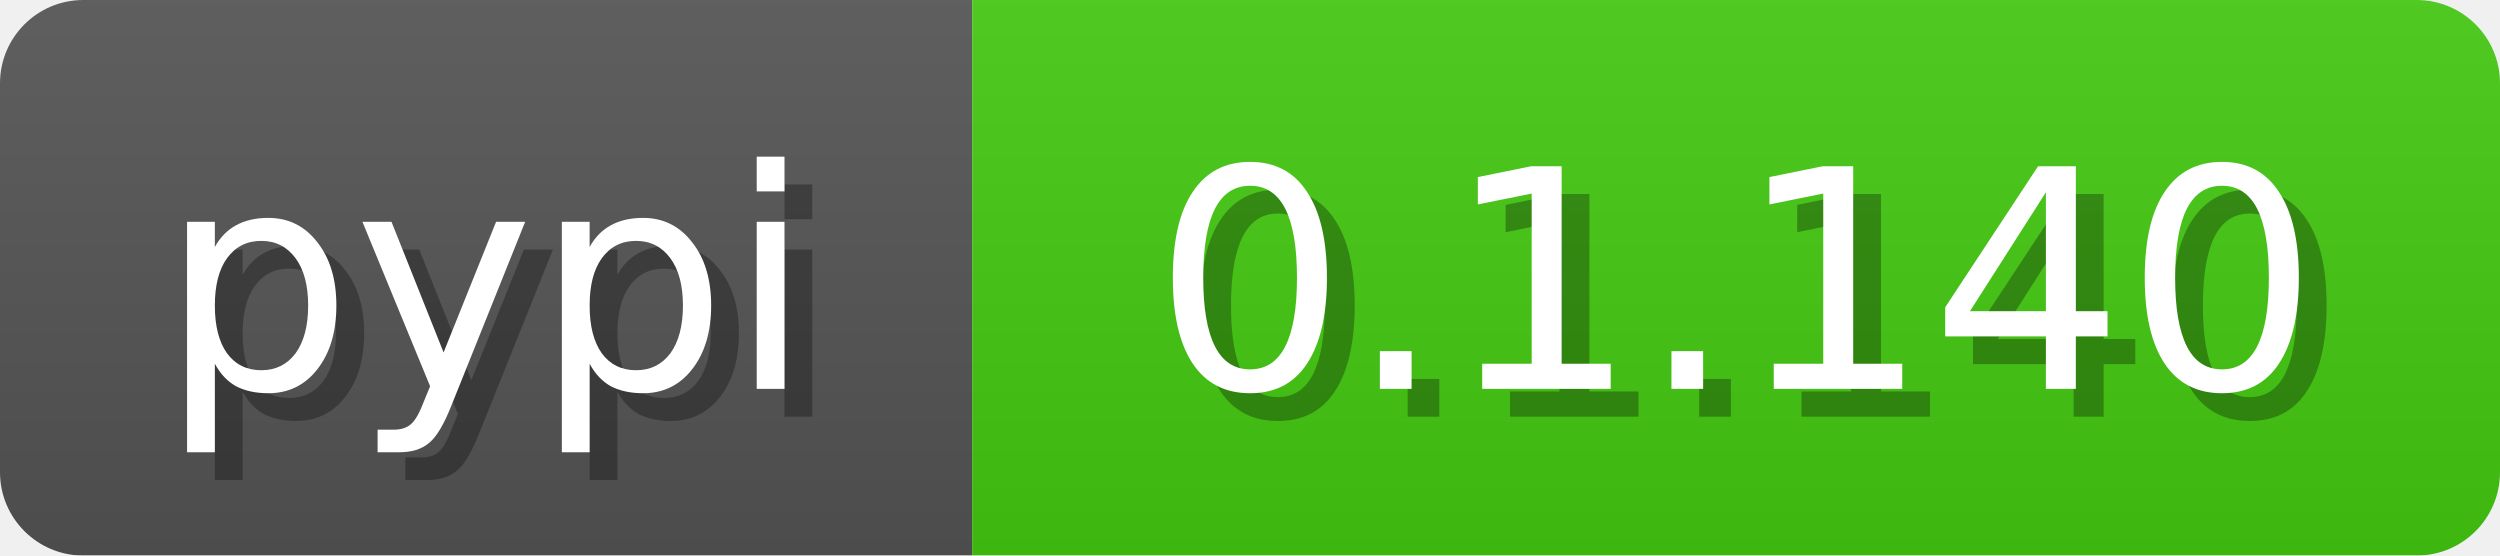
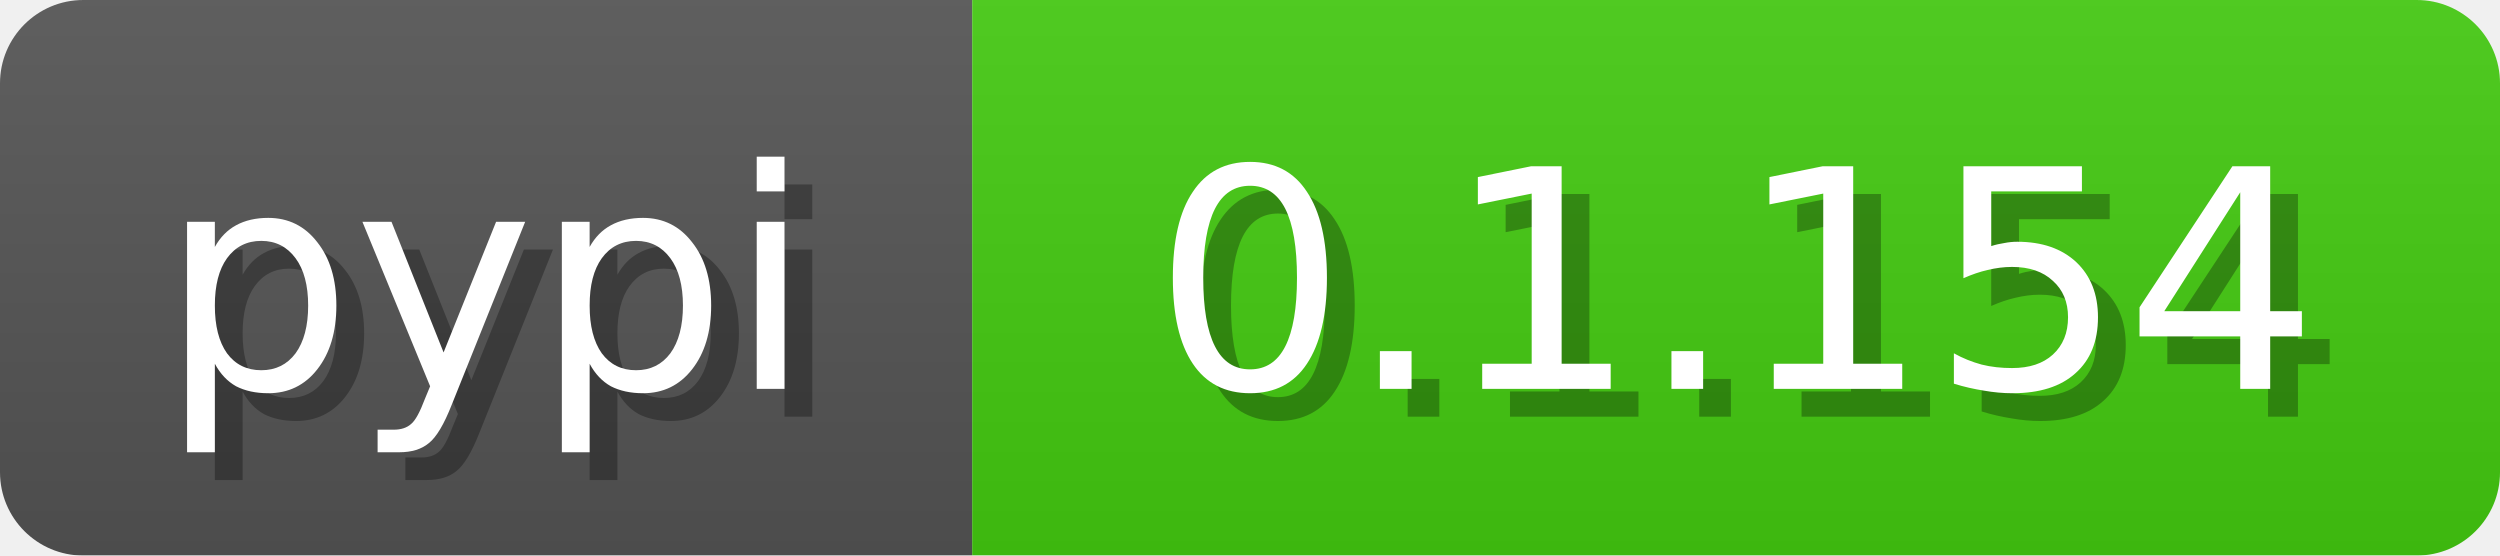
<svg xmlns="http://www.w3.org/2000/svg" width="90" height="20">
  <linearGradient id="b" x2="0" y2="100%">
    <stop offset="0" stop-color="#bbb" stop-opacity=".1" />
    <stop offset="1" stop-opacity=".1" />
  </linearGradient>
-   <mask id="anybadge_3">
-     <rect width="90" height="20" rx="3" fill="#fff" />
+   <mask id="a">
+     <rect width="90" height="20" fill="#fff" rx="3" />
  </mask>
-   <g mask="url(#anybadge_3)">
+   <g mask="url(#a)">
    <path fill="#555" d="M0 0h35v20H0z" />
    <path fill="#4c1" d="M35 0h55v20H35z" />
    <path fill="url(#b)" d="M0 0h90v20H0z" />
  </g>
-   <g fill="#fff" text-anchor="middle" font-family="DejaVu Sans,Verdana,Geneva,sans-serif" font-size="11">
+   <g fill="#fff" font-family="DejaVu Sans,Verdana,Geneva,sans-serif" font-size="11" text-anchor="middle">
    <text x="18.5" y="15" fill="#010101" fill-opacity=".3">pypi</text>
    <text x="17.5" y="14">pypi</text>
  </g>
-   <g fill="#fff" text-anchor="middle" font-family="DejaVu Sans,Verdana,Geneva,sans-serif" font-size="11">
-     <text x="63.5" y="15" fill="#010101" fill-opacity=".3">0.1.140</text>
-     <text x="62.5" y="14">0.1.140</text>
+   <g fill="#fff" font-family="DejaVu Sans,Verdana,Geneva,sans-serif" font-size="11" text-anchor="middle">
+     <text x="63.5" y="15" fill="#010101" fill-opacity=".3">0.1.154</text>
+     <text x="62.5" y="14">0.1.154</text>
  </g>
</svg>
